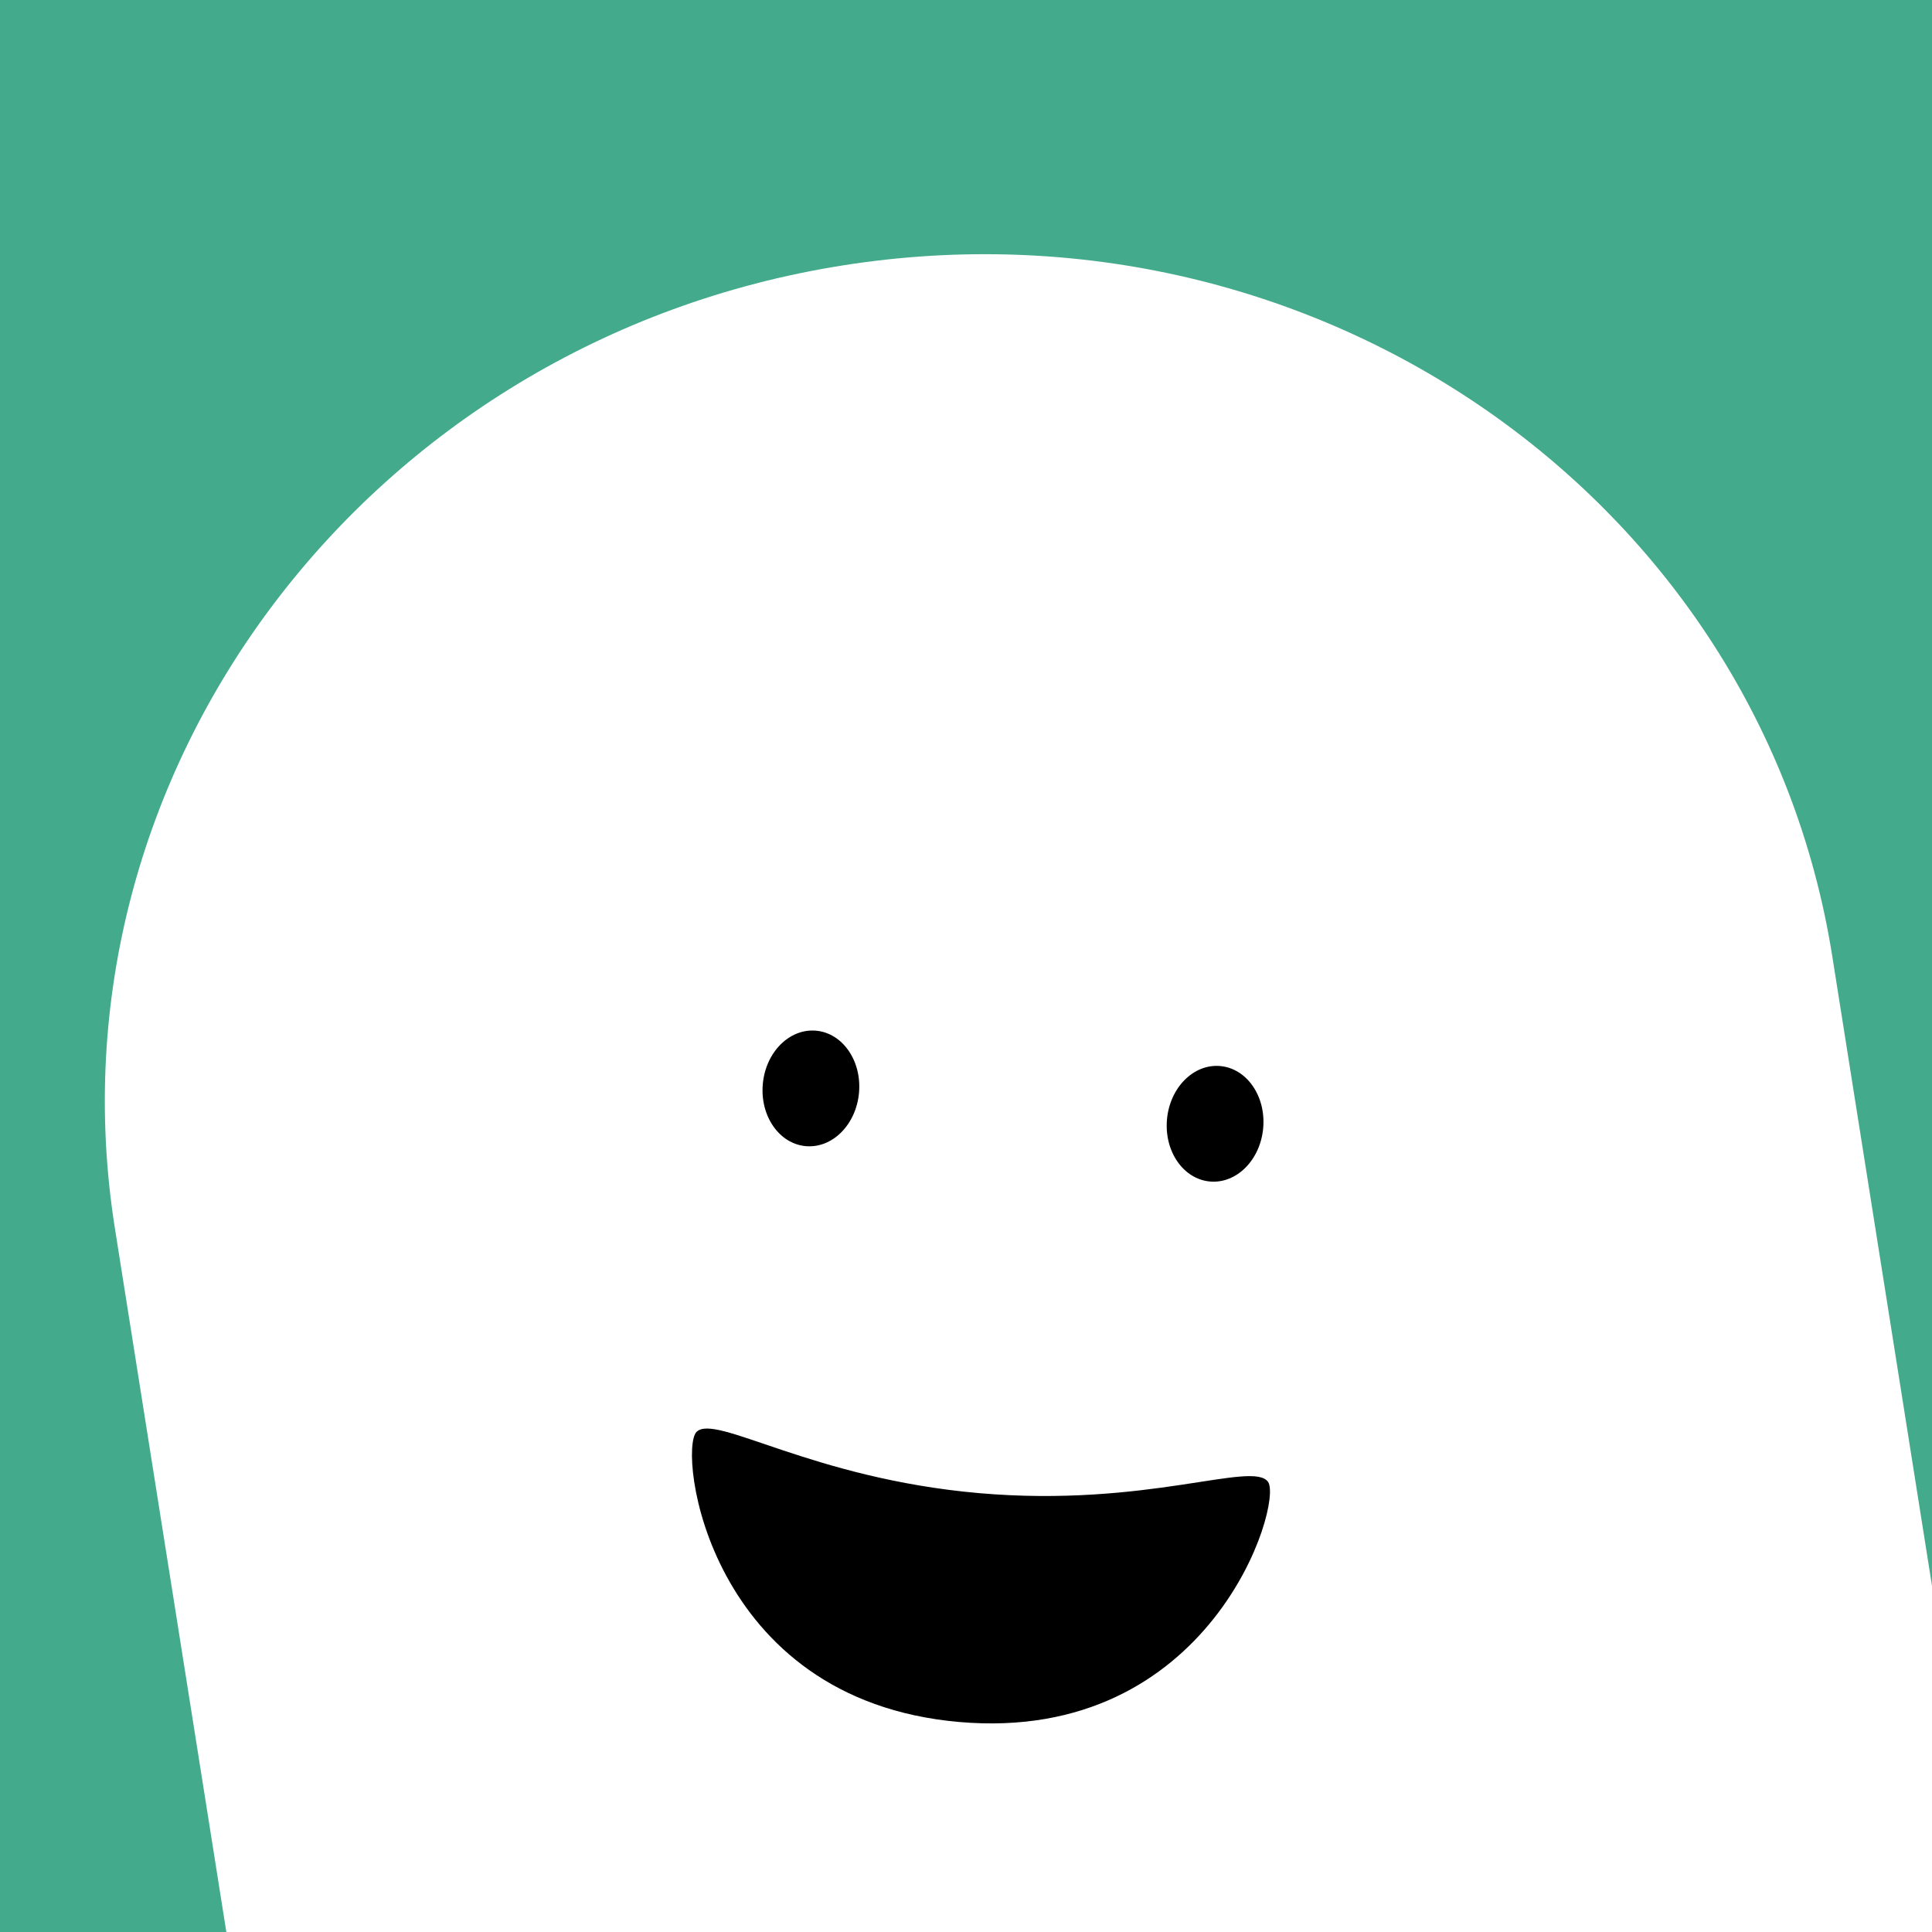
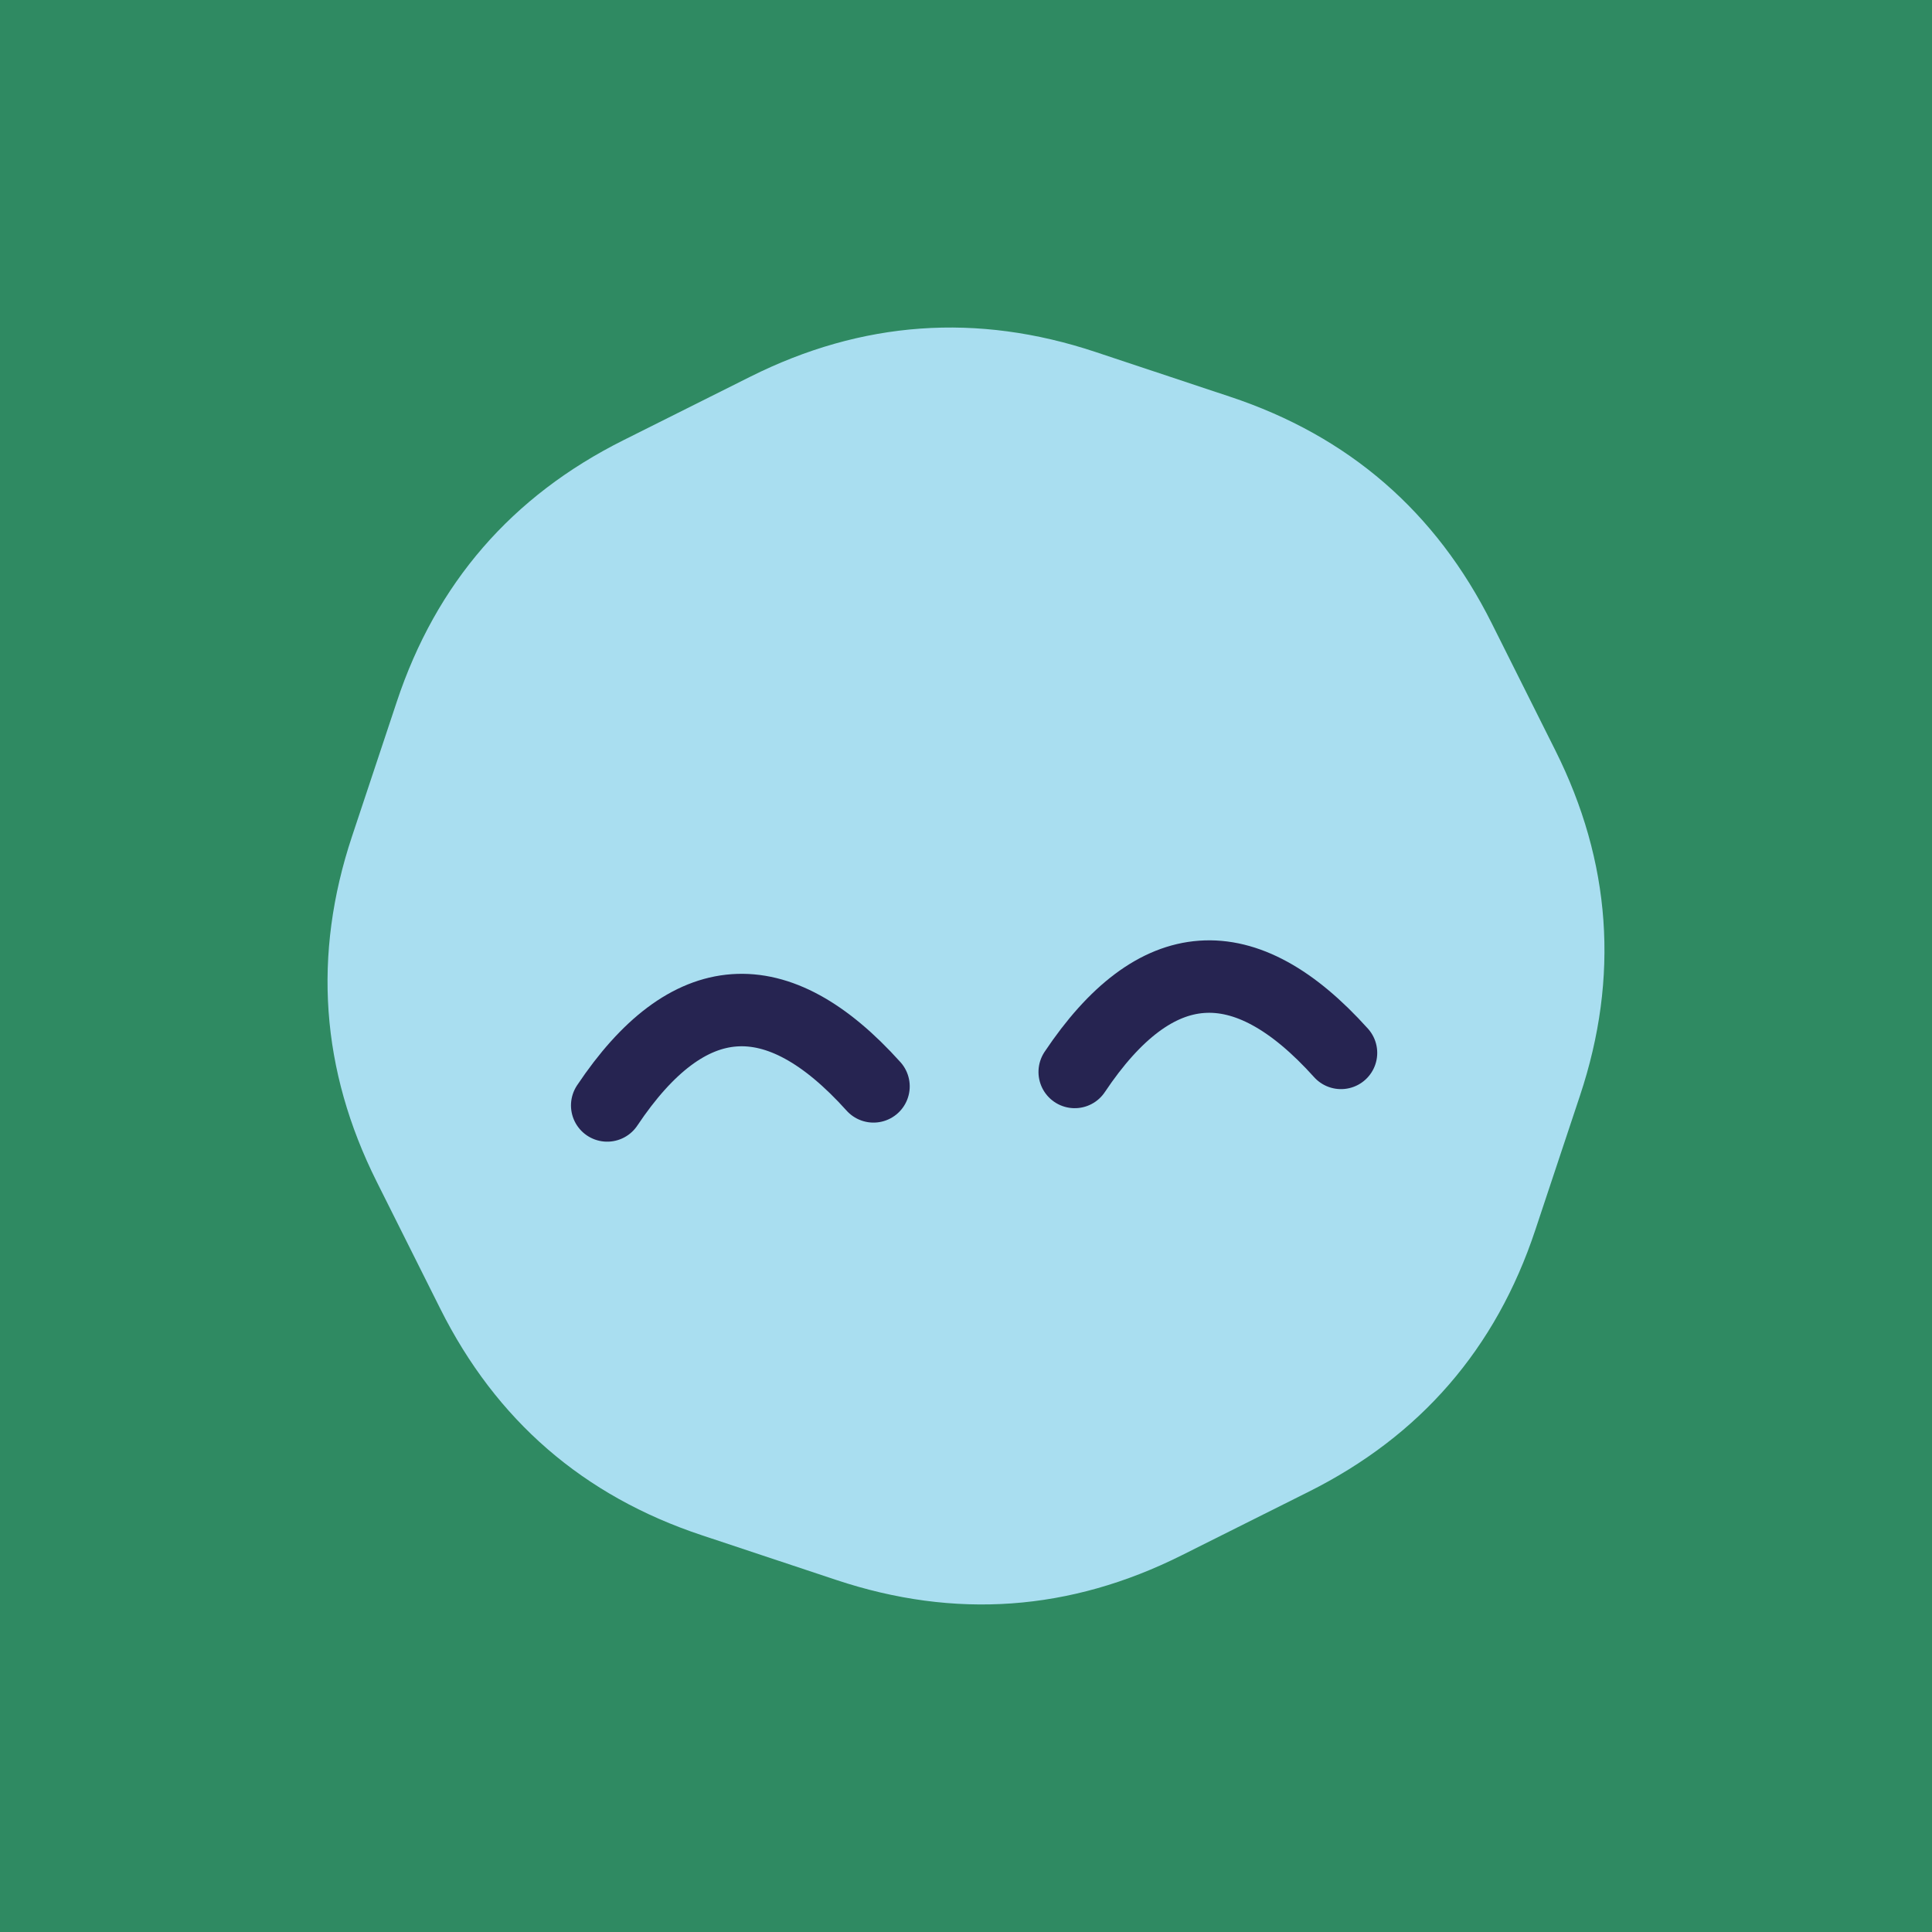
- <svg xmlns="http://www.w3.org/2000/svg" width="100" height="100" viewBox="0 0 100 100" preserveAspectRatio="xMidYMid slice">
-   <g>
-     <rect fill="#43aa8b" x="-2" y="-2" width="104" height="104" />
-     <g transform="translate(3, 3) rotate(-9 50 70)">
-       <path d="M95 53.33C95 29.4 74.85 10 50 10S5 29.4 5 53.33V140h90V53.33Z" fill="#ffffff" />
-       <g transform="translate(29 33)">
-         <g transform="translate(-1, 12) rotate(14 21 21)">
-           <g transform="translate(0 1)">
-             <path d="M13 8c0 1.66-1.12 3-2.5 3S8 9.66 8 8s1.12-3 2.5-3S13 6.34 13 8ZM34 8c0 1.66-1.12 3-2.5 3S29 9.66 29 8s1.12-3 2.5-3S34 6.34 34 8Z" fill="#000000" />
-           </g>
-           <g transform="translate(6 27)">
-             <path d="M15 14C1.9 14-.72 1.29.15.23 1.03-.83 6.27 2.11 15 2.11S28.97-.83 29.85.23C30.72 1.3 28.1 14 15 14Z" fill="#000000" />
-           </g>
-         </g>
+ <svg xmlns="http://www.w3.org/2000/svg" width="100" height="100" viewBox="0 0 100 100" preserveAspectRatio="xMidYMid slice" fill="none" shape-rendering="auto" aria-hidden="true">
+   <defs>
+     <g id="eyes-grin-eefacb4d">
+       <g class="dbga-eye">
+         <path d="M1 11q7-9 14 0" fill="none" stroke="#262451" stroke-width="3.8" stroke-linecap="round" stroke-linejoin="round" />
      </g>
    </g>
+     <g id="spacing-normal-eefacb4d">
+       <use transform="translate(9.5) translate(8, 8) scale(1.0171) translate(-8, -8)" href="#eyes-grin-eefacb4d" />
+       <use transform="translate(34.5) translate(8, 8) scale(1.0171) translate(-8, -8)" href="#eyes-grin-eefacb4d" />
+     </g>
+     <g id="shape-octagon-eefacb4d">
+       <path d="M40.76 17.83q9.24-3.83 18.48 0l6.98 2.89q9.24 3.82 13.06 13.06l2.89 6.98q3.83 9.24 0 18.48l-2.89 6.98q-3.82 9.24-13.06 13.06l-6.98 2.89Q50 86 40.76 82.17l-6.98-2.89q-9.24-3.82-13.06-13.06l-2.89-6.98Q14 50 17.83 40.76l2.89-6.98q3.82-9.24 13.06-13.06Z" fill="#a9def0" />
+       <g class="dbga-look">
+         <use transform="translate(20 45)" href="#spacing-normal-eefacb4d" />
+       </g>
+     </g>
+     <g id="animation-none-eefacb4d" />
+     <clipPath id="clip-eefacb4d">
+       <rect x="-2" y="-2" width="104" height="104" />
+     </clipPath>
+   </defs>
+   <g clip-path="url(#clip-eefacb4d)">
+     <rect x="-2" y="-2" width="104" height="104" fill="#2f8a62" />
+     <g class="dbga-hop">
+       <use transform="rotate(-4.0968, 50, 50) translate(50, 50) scale(0.9704) translate(-50, -50)" href="#shape-octagon-eefacb4d" />
+     </g>
+     <use href="#animation-none-eefacb4d" />
  </g>
</svg>
